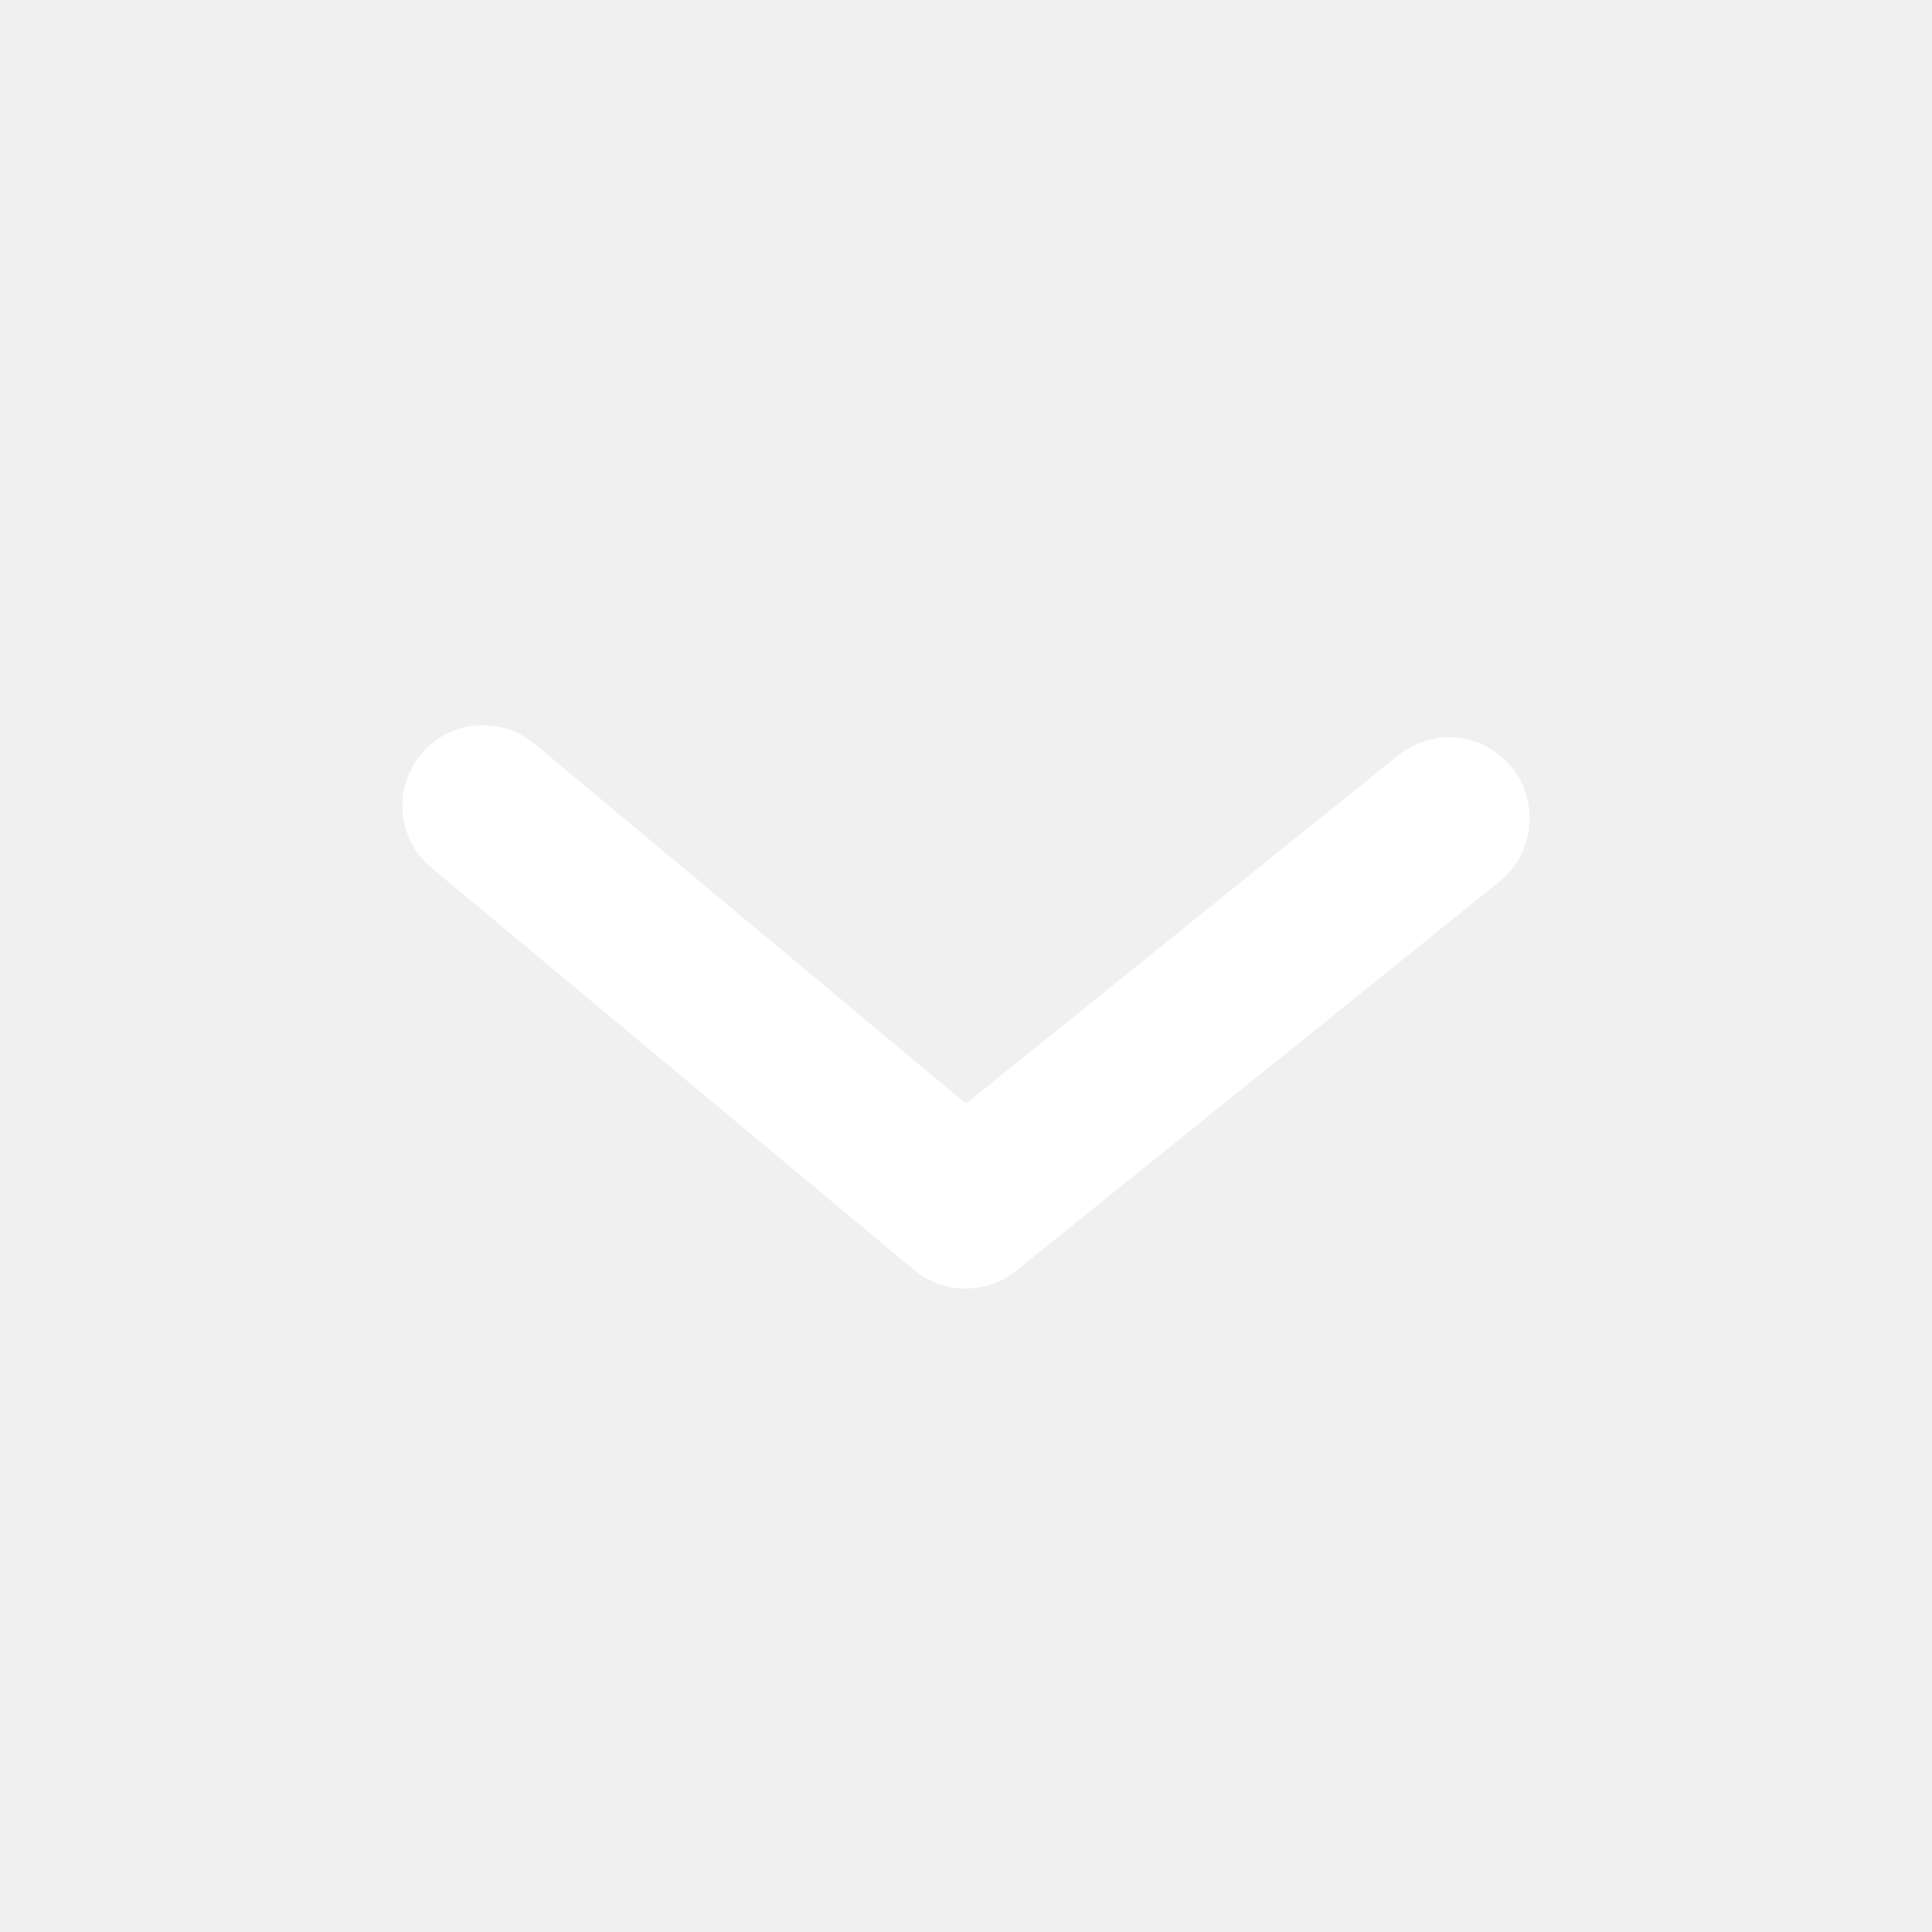
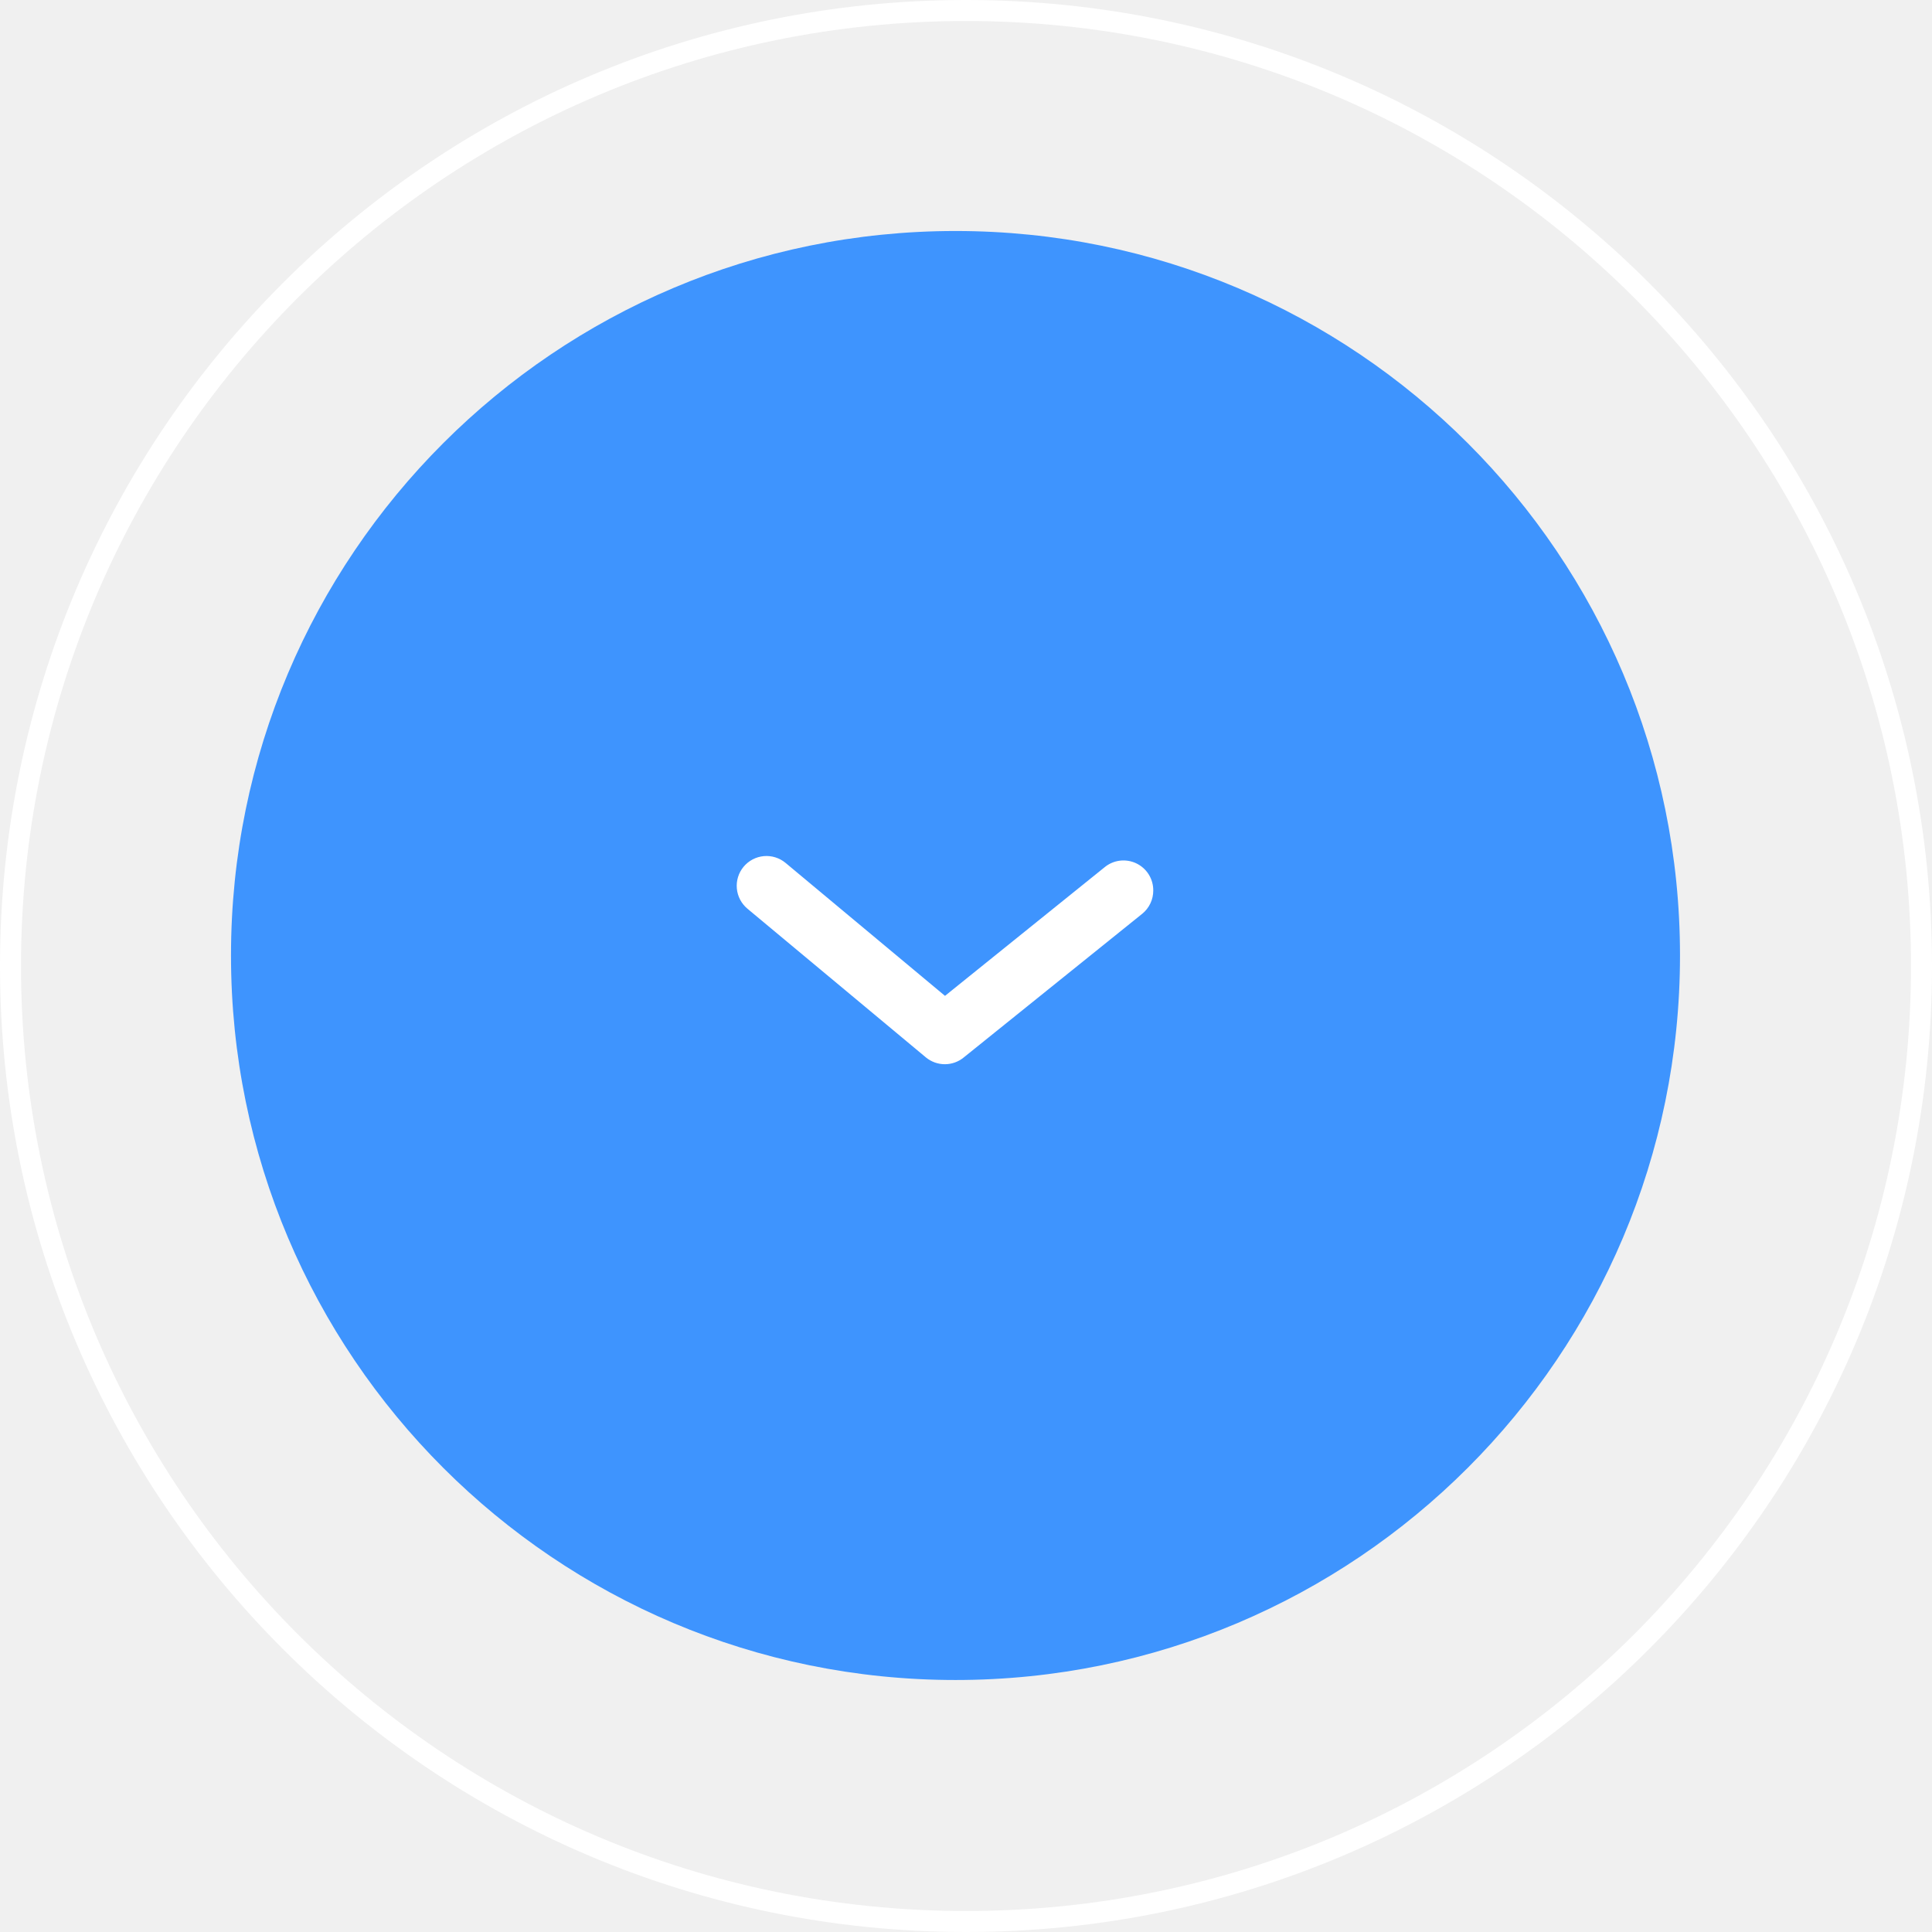
- <svg xmlns="http://www.w3.org/2000/svg" width="34" height="34" viewBox="0 0 34 34" fill="none">
-   <path d="M26.917 14.408C26.917 14.619 26.871 14.828 26.78 15.019C26.689 15.211 26.557 15.379 26.392 15.512L17.892 22.355C17.639 22.563 17.321 22.677 16.993 22.677C16.665 22.677 16.347 22.563 16.093 22.355L7.593 15.272C7.304 15.031 7.122 14.686 7.088 14.311C7.053 13.936 7.169 13.563 7.409 13.274C7.65 12.985 7.995 12.803 8.37 12.768C8.744 12.734 9.117 12.85 9.407 13.09L17 19.422L24.593 13.303C24.801 13.129 25.055 13.019 25.323 12.985C25.591 12.951 25.864 12.995 26.108 13.112C26.353 13.228 26.559 13.412 26.702 13.641C26.845 13.871 26.92 14.137 26.917 14.408Z" fill="white" />
+ <svg xmlns="http://www.w3.org/2000/svg" width="92" height="92" viewBox="0 0 92 92" fill="none">
+   <circle cx="45.5" cy="45.5" r="34.5" fill="#3E94FE" />
+   <path d="M54.917 42.407C54.917 42.619 54.871 42.828 54.78 43.019C54.689 43.211 54.557 43.379 54.392 43.513L45.892 50.355C45.639 50.563 45.321 50.677 44.993 50.677C44.665 50.677 44.347 50.563 44.093 50.355L35.593 43.272C35.304 43.031 35.122 42.686 35.088 42.311C35.053 41.936 35.169 41.563 35.409 41.274C35.65 40.985 35.995 40.803 36.37 40.768C36.744 40.734 37.117 40.849 37.407 41.09L45 47.422L52.593 41.303C52.801 41.129 53.054 41.019 53.323 40.985C53.592 40.952 53.864 40.995 54.109 41.112C54.353 41.228 54.559 41.412 54.702 41.641C54.845 41.871 54.92 42.137 54.917 42.407Z" fill="white" />
+   <circle cx="46" cy="46" r="45.5" stroke="white" />
</svg>
